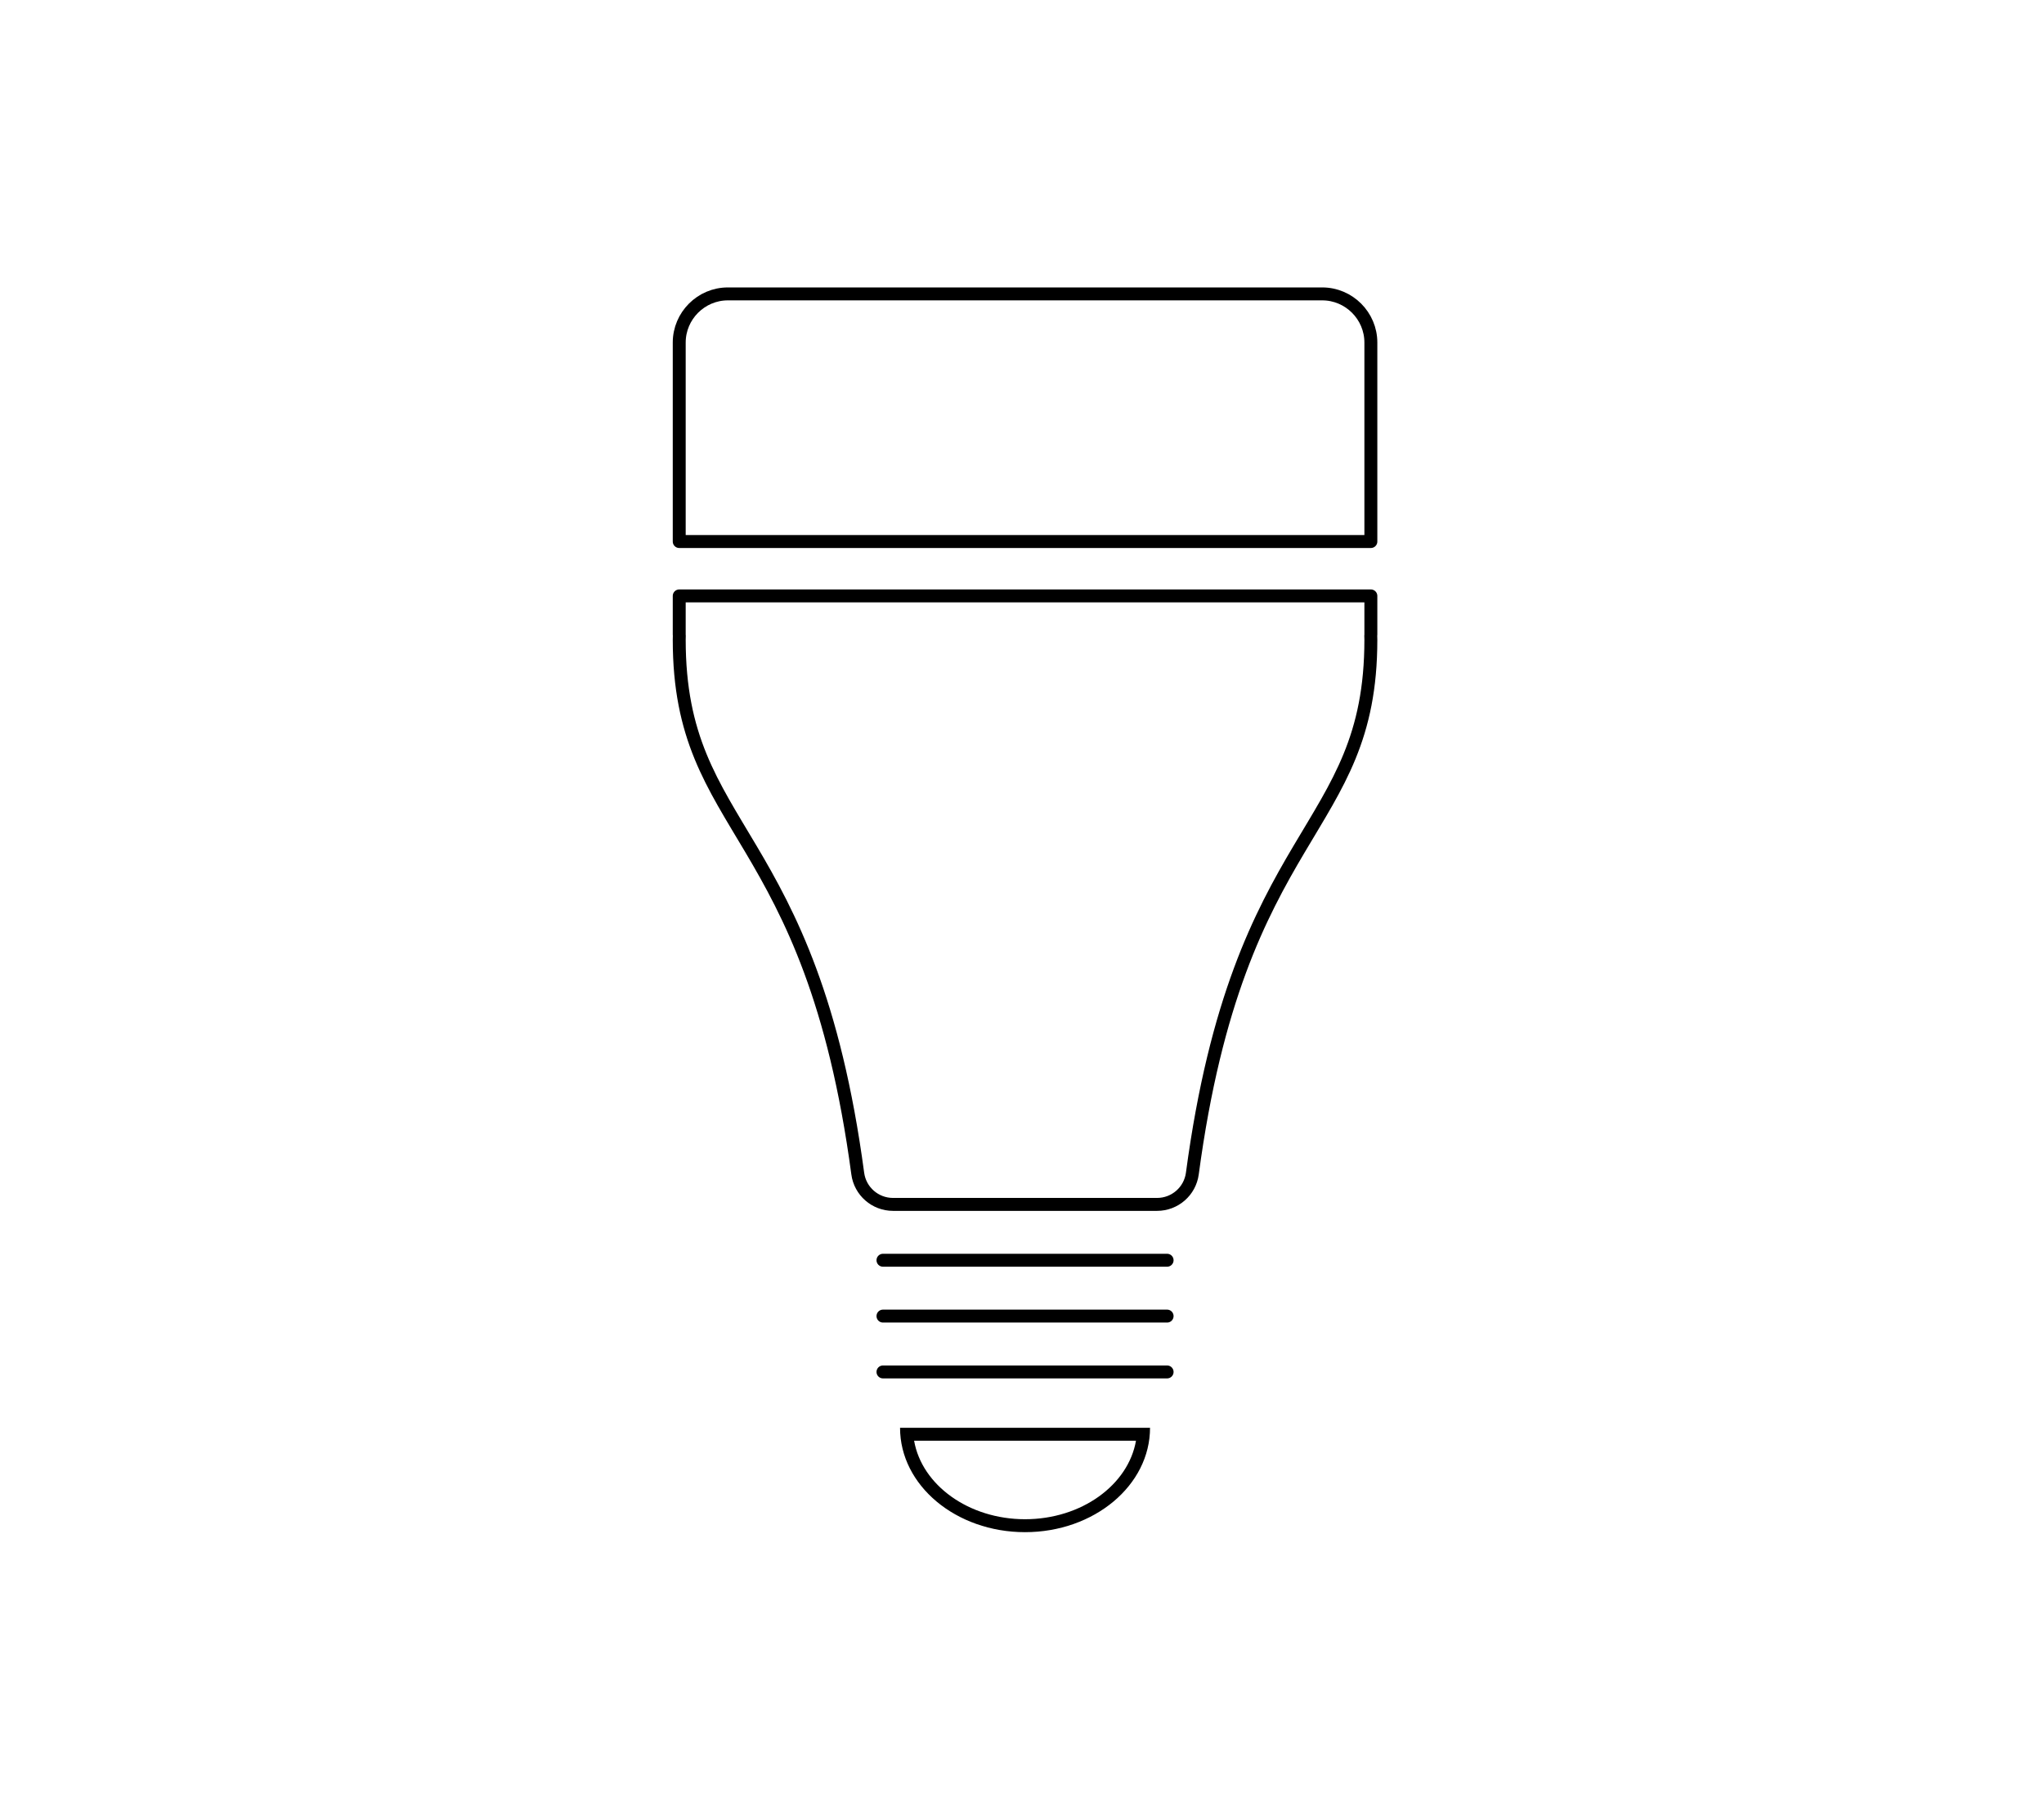
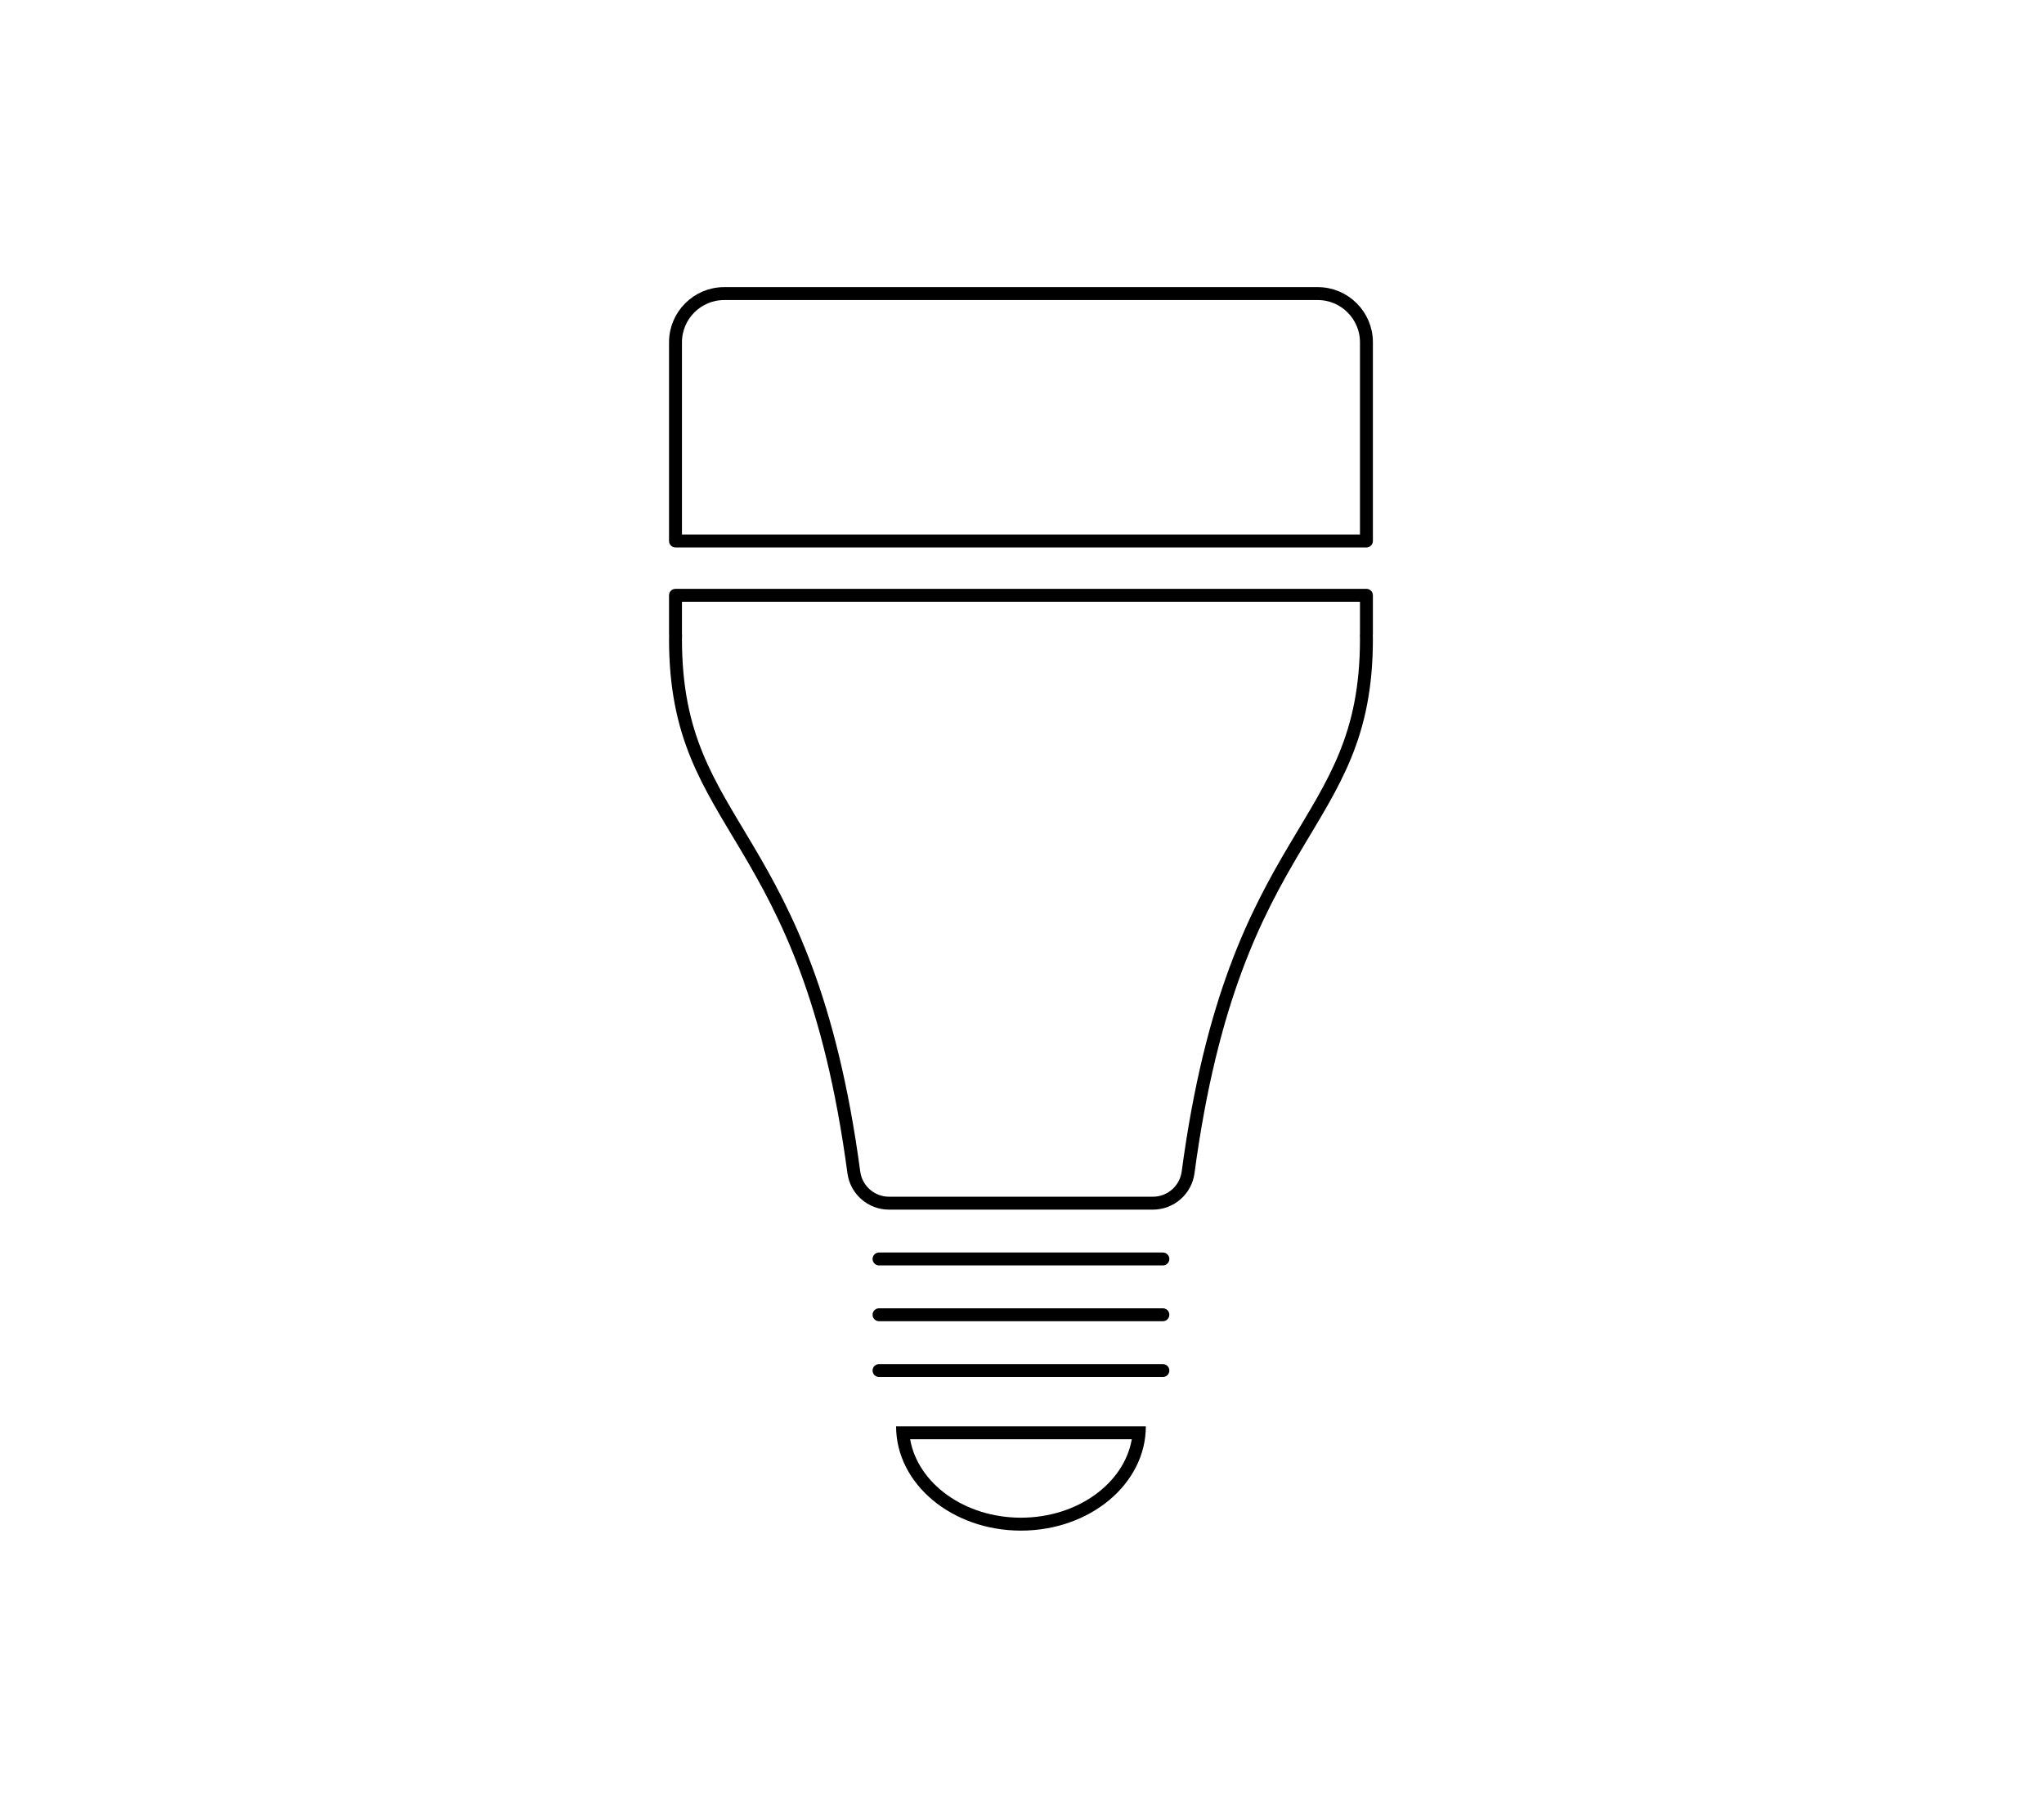
- <svg xmlns="http://www.w3.org/2000/svg" version="1.1" width="158" height="140" viewBox="0 0 158 140">
-   <defs>
-     <clipPath id="clip_1">
-       <path transform="matrix(1,0,0,-1,0,140)" d="M0 140H158V0H0Z" />
-     </clipPath>
-   </defs>
-   <g clip-path="url(#clip_1)" transform="translate(-38,0)">
-     <path transform="matrix(1,0,0,-1,106.2536,97.40531)" stroke-width="1" stroke-linecap="round" stroke-linejoin="round" fill="none" stroke="#000000" d="M0 0H21.963" />
-     <path transform="matrix(1,0,0,-1,106.2536,101.7217)" stroke-width="1" stroke-linecap="round" stroke-linejoin="round" fill="none" stroke="#000000" d="M0 0H21.963" />
-     <path transform="matrix(1,0,0,-1,106.2536,106.0381)" stroke-width="1" stroke-linecap="round" stroke-linejoin="round" fill="none" stroke="#000000" d="M0 0H21.963" />
-     <path transform="matrix(1,0,0,-1,126.8971,110.3545)" d="M0 0H-19.324C-19.324-4.456-14.998-8.068-9.662-8.068-4.326-8.068 0-4.456 0 0M0 0H.005ZM-1.086-1C-1.684-4.425-5.302-7.068-9.662-7.068-14.022-7.068-17.64-4.425-18.237-1H-1.086" />
-     <path transform="matrix(1,0,0,-1,143.9669,41.8555)" stroke-width="1" stroke-linecap="round" stroke-linejoin="round" fill="none" stroke="#000000" d="M0 0V15.38C0 17.448-1.692 19.14-3.759 19.14H-49.704C-51.771 19.14-53.463 17.448-53.463 15.38V0H0Z" />
-     <path transform="matrix(1,0,0,-1,143.9669,46.0591)" stroke-width="1" stroke-linecap="round" stroke-linejoin="round" fill="none" stroke="#000000" d="M0 0H-53.463V-2.996C-53.463-3.022-53.456-3.047-53.456-3.074-53.457-3.178-53.463-3.281-53.463-3.386-53.463-18.467-43.273-17.699-39.663-44.65-39.48-46.014-38.313-47.03-36.938-47.03H-16.526C-15.15-47.03-13.983-46.014-13.8-44.65-10.19-17.699 0-18.467 0-3.386 0-3.281-.007-3.178-.008-3.074-.008-3.047 0-3.022 0-2.996V0Z" />
+ <svg xmlns="http://www.w3.org/2000/svg" width="100%" height="100%" viewBox="0 0 659 584" version="1.1" xml:space="preserve" style="fill-rule:evenodd;clip-rule:evenodd;stroke-linecap:round;stroke-linejoin:round;stroke-miterlimit:10;">
+   <g transform="matrix(1,0,0,1,-2974.222,0)">
+     <g id="lighting" transform="matrix(4.166667,0,0,4.166667,2974.222,0)">
+       <rect x="0" y="0" width="158" height="140" style="fill:none;" />
+       <g id="Layer-1">
+         <g transform="matrix(1,0,0,1,68.0182,97.4053)">
+           <path d="M0,0L21.963,0" style="fill:none;fill-rule:nonzero;stroke:black;stroke-width:1px;" />
+         </g>
+         <g transform="matrix(1,0,0,1,68.0182,101.7217)">
+           <path d="M0,0L21.963,0" style="fill:none;fill-rule:nonzero;stroke:black;stroke-width:1px;" />
+         </g>
+         <g transform="matrix(1,0,0,1,68.0182,106.0381)">
+           <path d="M0,0L21.963,0" style="fill:none;fill-rule:nonzero;stroke:black;stroke-width:1px;" />
+         </g>
+         <g transform="matrix(1,0,0,1,88.6617,118.4225)">
+           <path d="M0,-8.068L-19.324,-8.068C-19.324,-3.612 -14.998,0 -9.662,0C-4.326,0 0,-3.612 0,-8.068M0,-8.068L0.005,-8.068L0,-8.068ZM-1.086,-7.068C-1.684,-3.643 -5.302,-1 -9.662,-1C-14.022,-1 -17.64,-3.643 -18.237,-7.068L-1.086,-7.068" style="fill-rule:nonzero;" />
+         </g>
+         <g transform="matrix(1,0,0,1,105.7315,22.7155)">
+           <path d="M0,19.14L0,3.76C0,1.692 -1.692,0 -3.759,0L-49.704,0C-51.771,0 -53.463,1.692 -53.463,3.76L-53.463,19.14L0,19.14Z" style="fill:none;fill-rule:nonzero;stroke:black;stroke-width:1px;" />
+         </g>
+         <g transform="matrix(1,0,0,1,105.7315,93.0891)">
+           <path d="M0,-47.03L-53.463,-47.03L-53.463,-44.034C-53.463,-44.008 -53.456,-43.983 -53.456,-43.956C-53.457,-43.852 -53.463,-43.749 -53.463,-43.644C-53.463,-28.563 -43.273,-29.331 -39.663,-2.38C-39.48,-1.016 -38.313,0 -36.938,0L-16.526,0C-15.15,0 -13.983,-1.016 -13.8,-2.38C-10.19,-29.331 0,-28.563 0,-43.644C0,-43.749 -0.007,-43.852 -0.008,-43.956C-0.008,-43.983 0,-44.008 0,-44.034L0,-47.03Z" style="fill:none;fill-rule:nonzero;stroke:black;stroke-width:1px;" />
+         </g>
+       </g>
+     </g>
  </g>
</svg>
